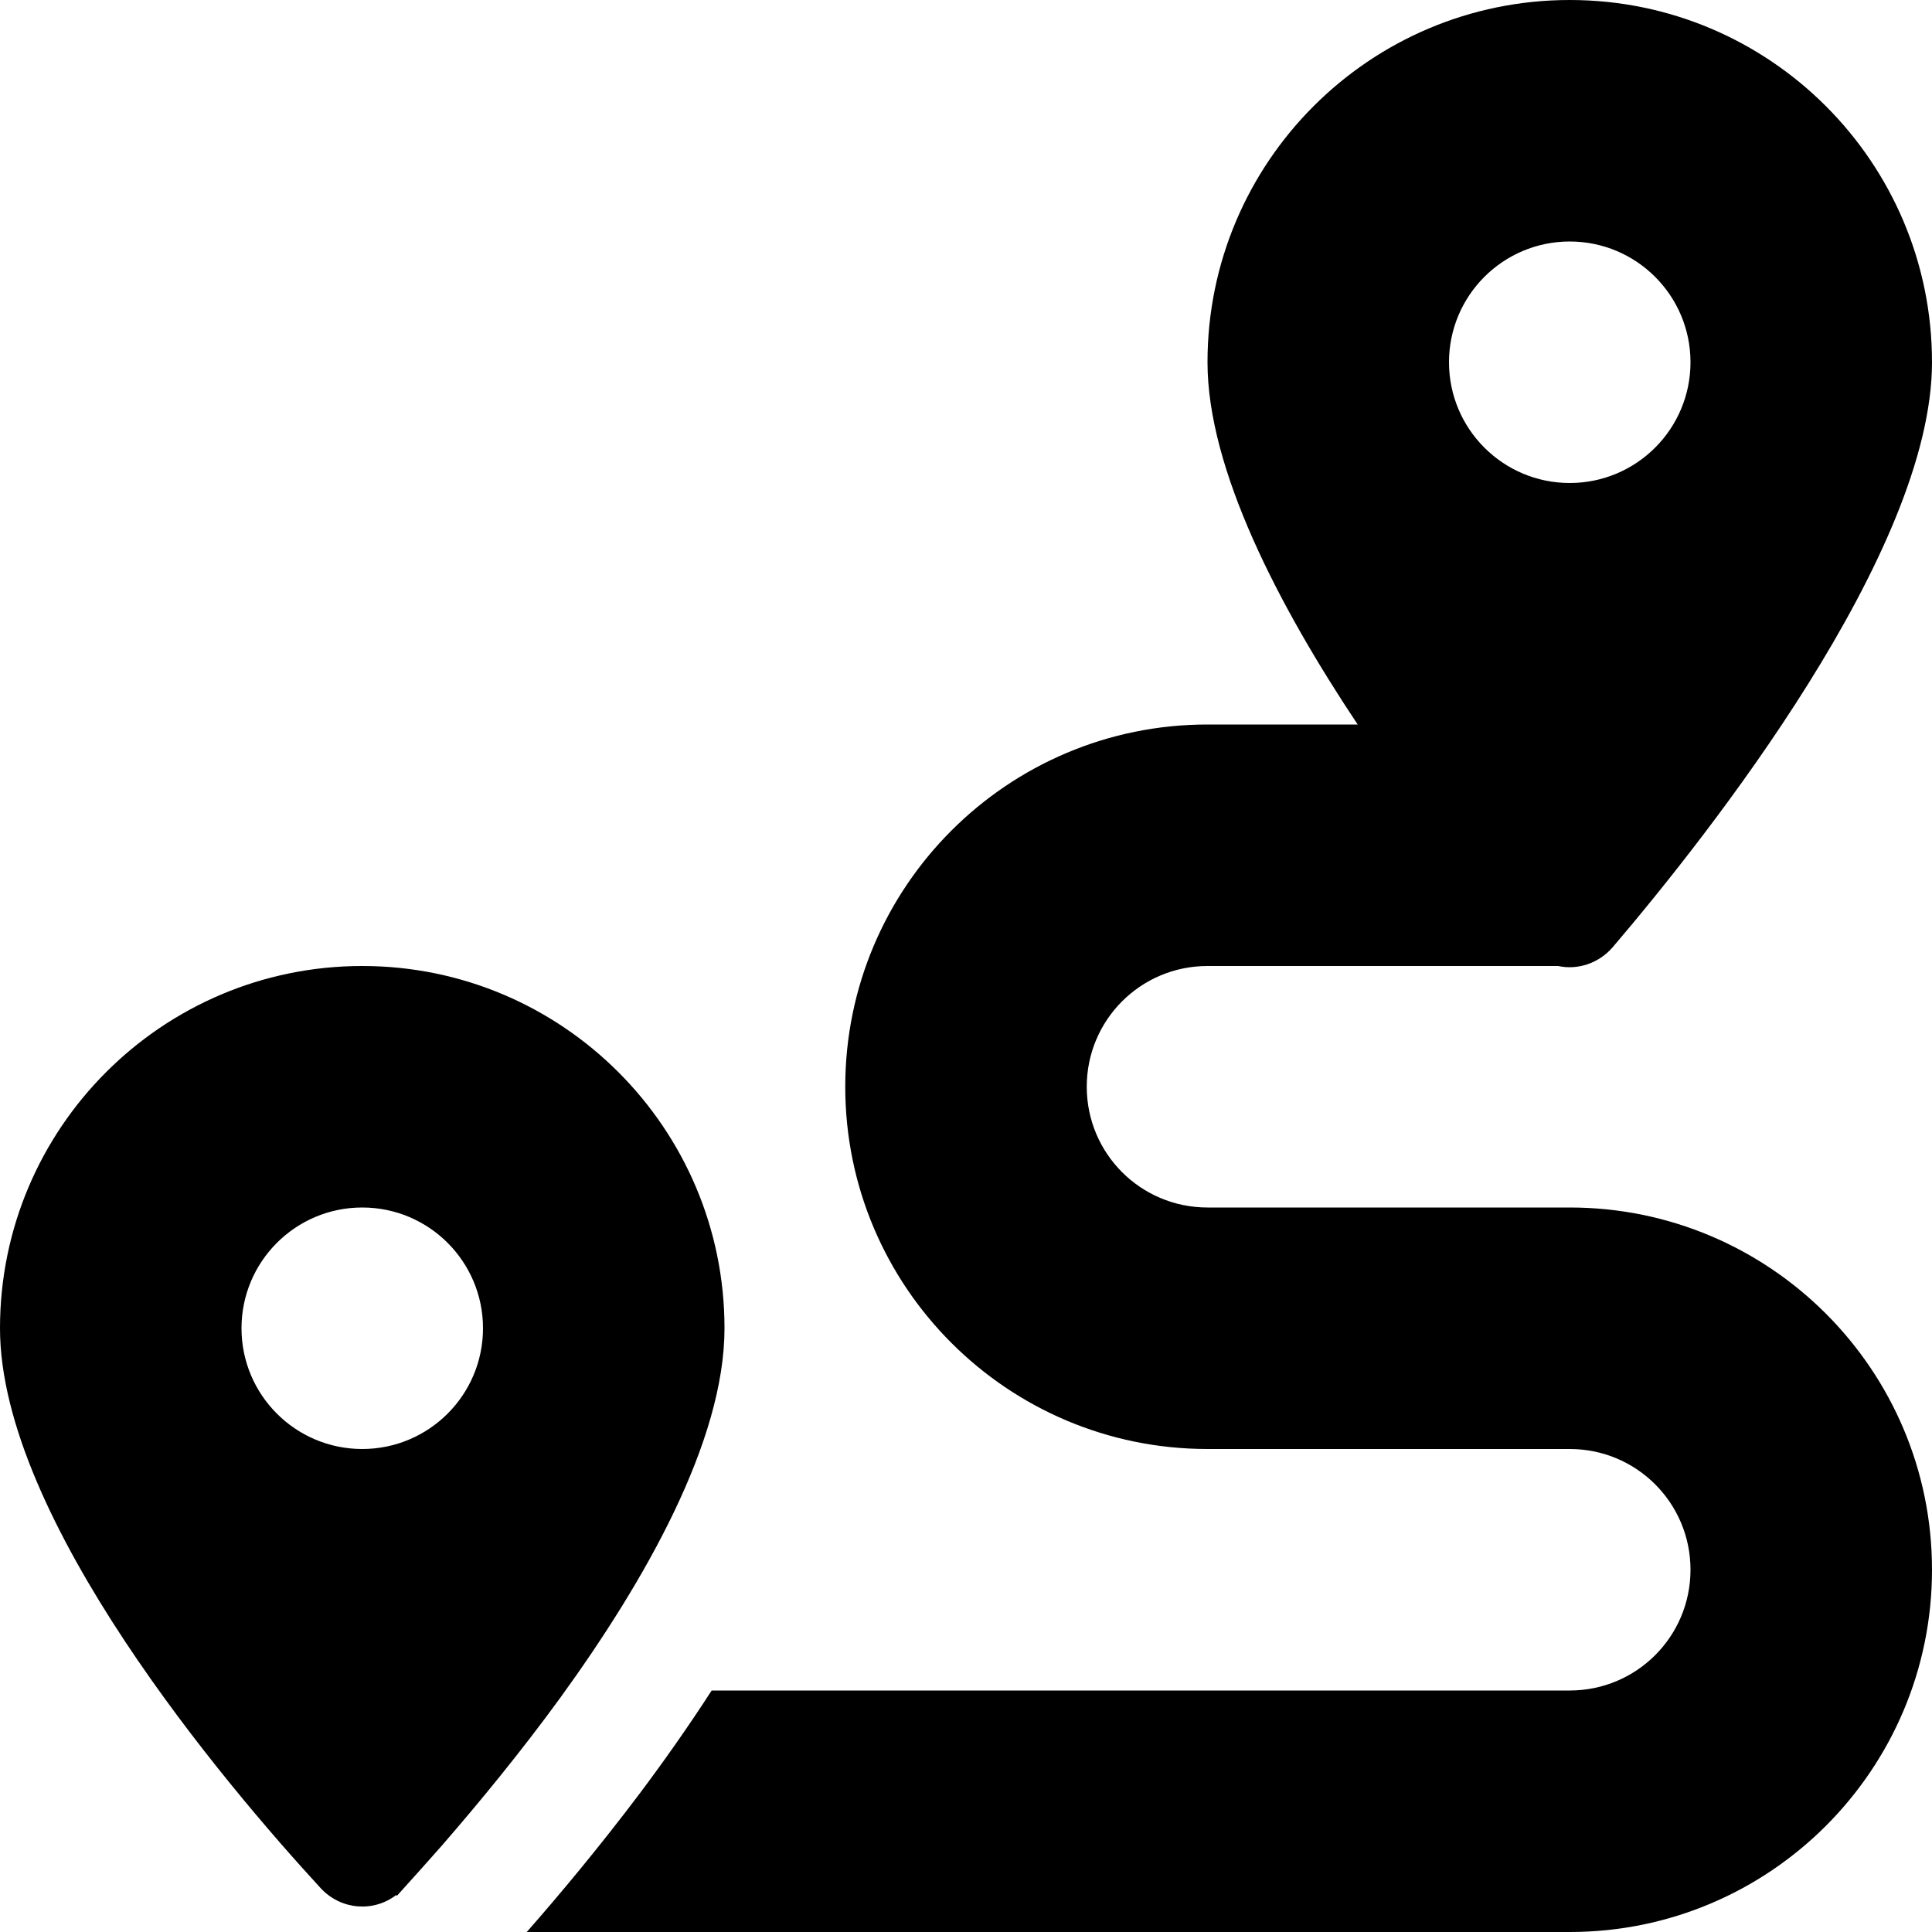
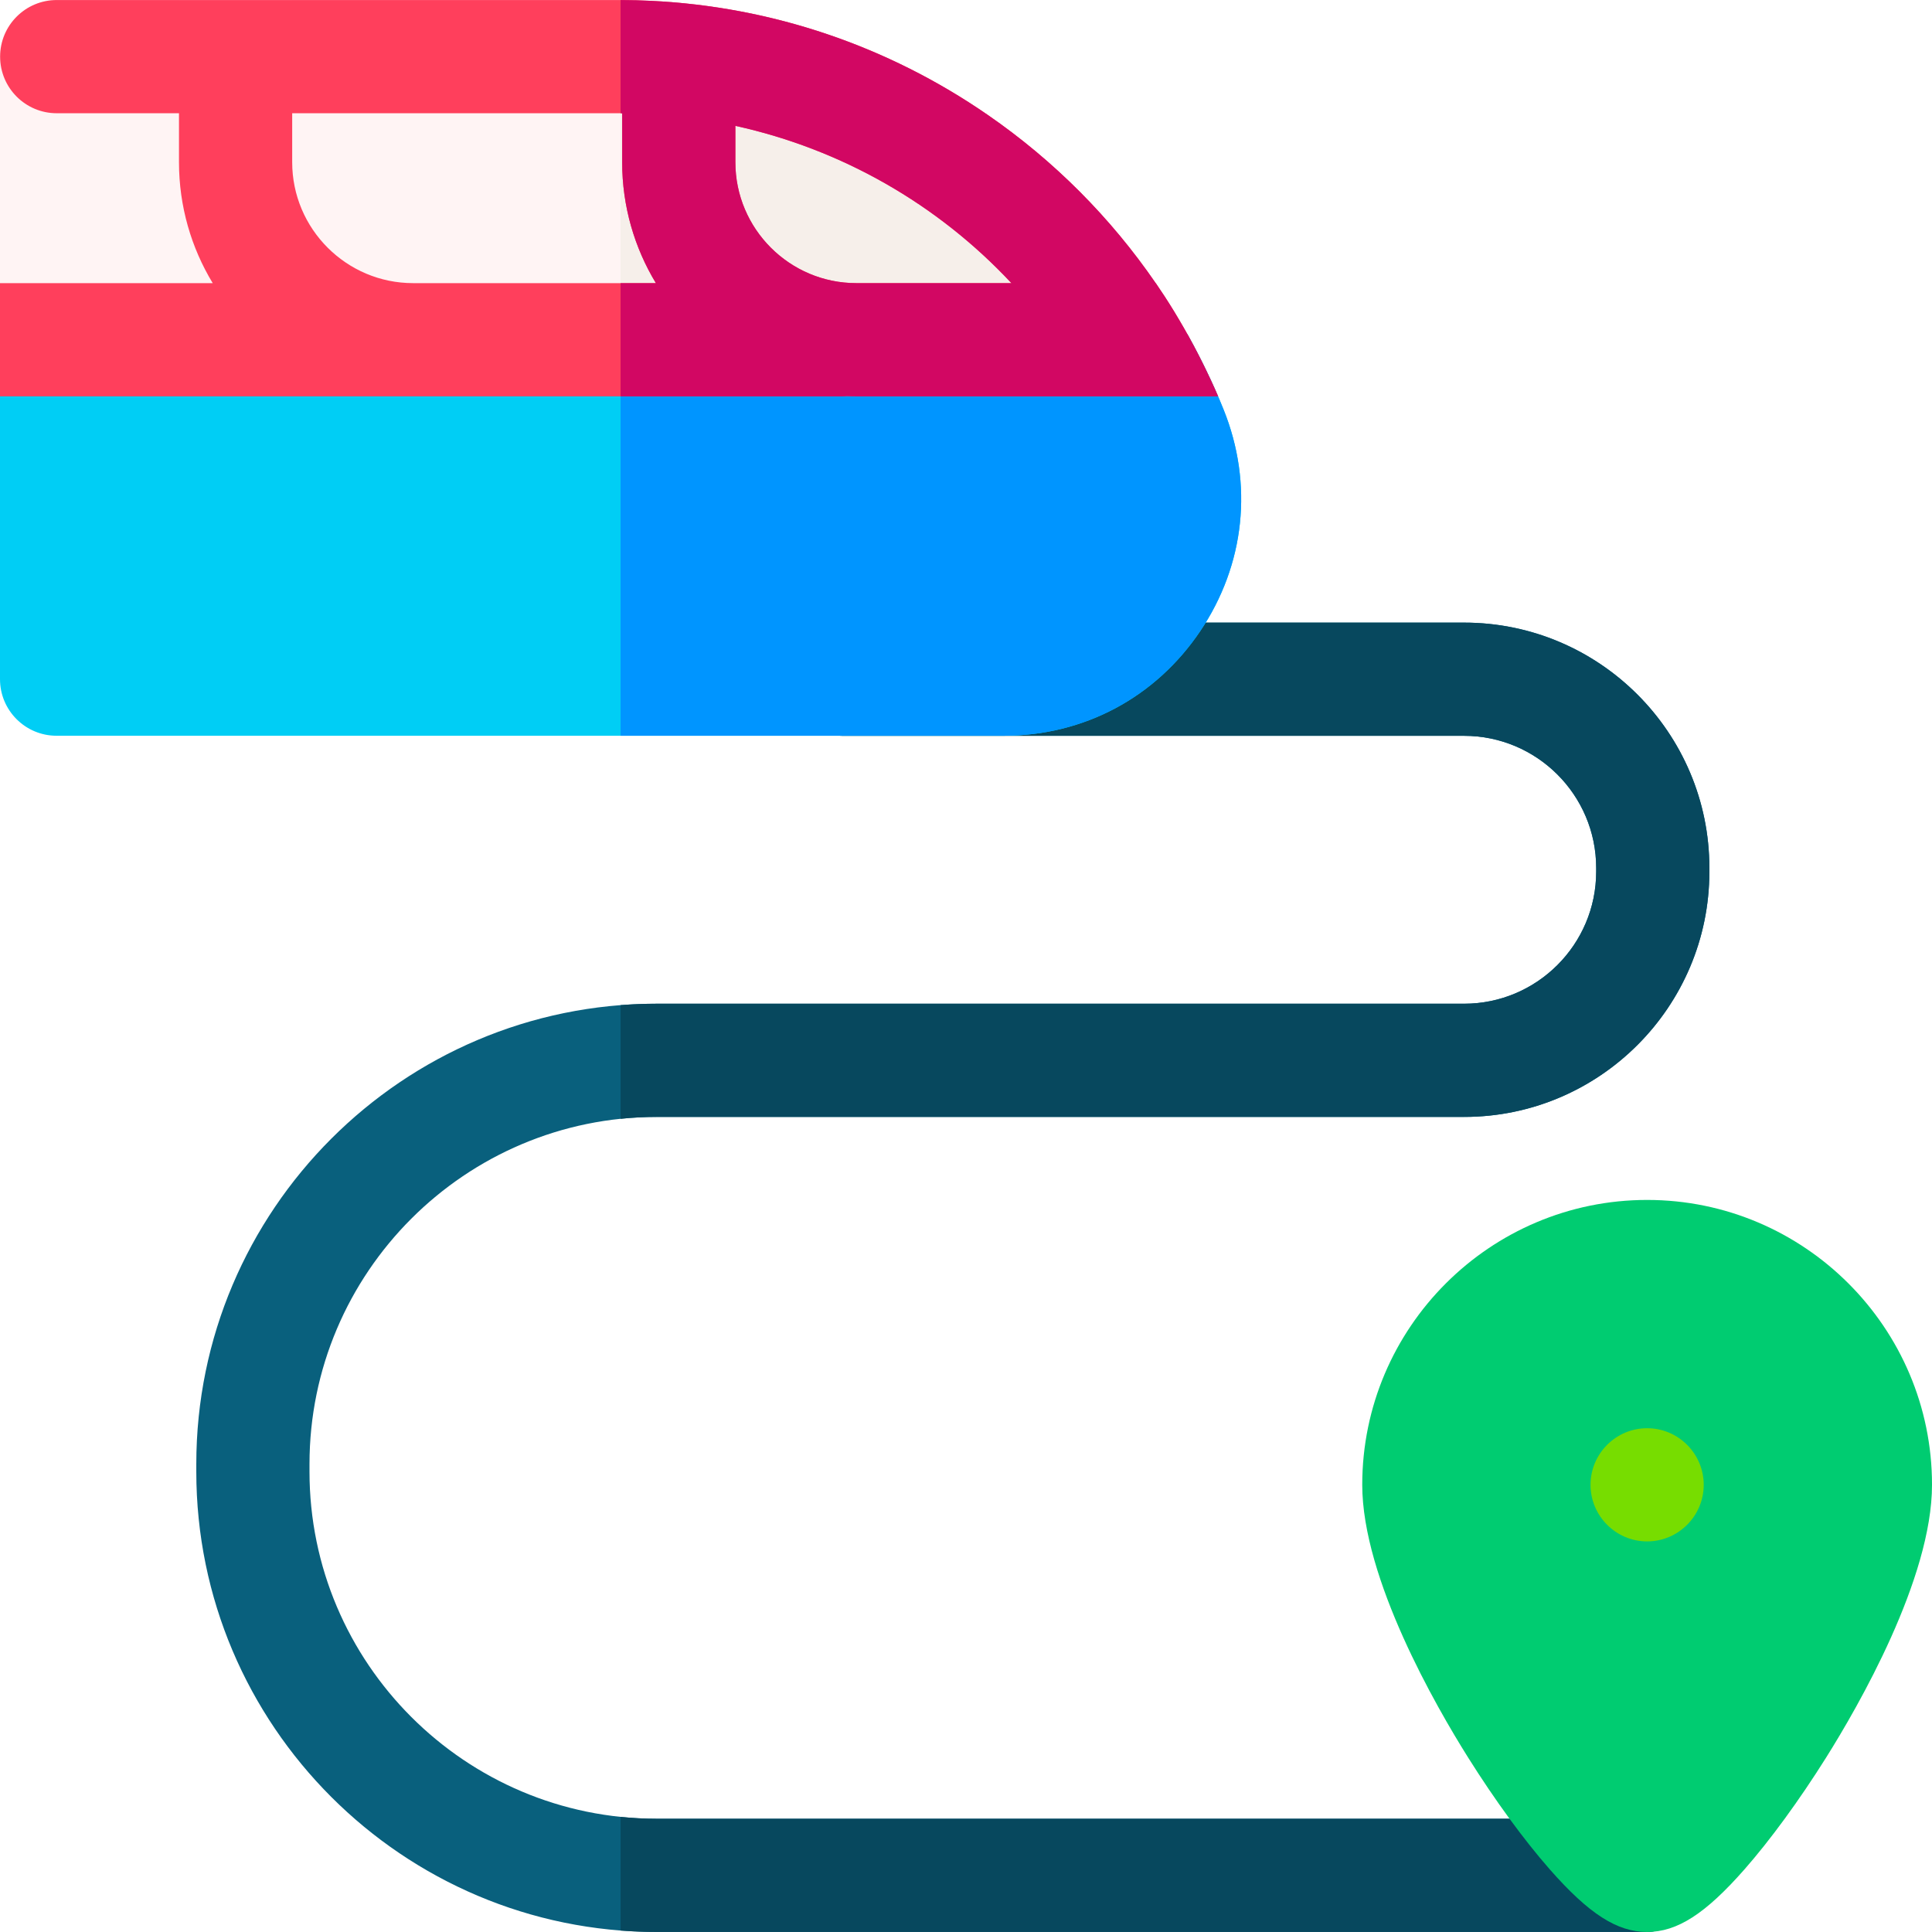
- <svg xmlns="http://www.w3.org/2000/svg" viewBox="0 0 512 512">
-   <path d="M512 96c0 50.2-59.1 125.1-84.6 155c-3.8 4.4-9.4 6.1-14.5 5L320 256c-17.7 0-32 14.3-32 32s14.3 32 32 32l96 0c53 0 96 43 96 96s-43 96-96 96l-276.4 0c8.7-9.9 19.3-22.6 30-36.8c6.3-8.4 12.8-17.6 19-27.2L416 448c17.7 0 32-14.3 32-32s-14.3-32-32-32l-96 0c-53 0-96-43-96-96s43-96 96-96l39.8 0c-21-31.5-39.8-67.7-39.8-96c0-53 43-96 96-96s96 43 96 96zM117.1 489.1c-3.8 4.3-7.2 8.1-10.1 11.3l-1.8 2-.2-.2c-6 4.6-14.6 4-20-1.8C59.8 473 0 402.5 0 352c0-53 43-96 96-96s96 43 96 96c0 30-21.1 67-43.5 97.9c-10.7 14.7-21.7 28-30.8 38.5l-.6 .7zM128 352a32 32 0 1 0 -64 0 32 32 0 1 0 64 0zM416 128a32 32 0 1 0 0-64 32 32 0 1 0 0 64z" />
+ <svg xmlns="http://www.w3.org/2000/svg" id="Capa_1" enable-background="new 0 0 512.022 512.022" height="512" viewBox="0 0 512.022 512.022" width="512">
+   <path d="m436.023 512.007h-261.998c-67.272 0-122.002-54.73-122.002-122.003v-1.992c0-67.272 54.73-122.003 122.002-122.003h213.995c19.3 0 35.002-15.702 35.002-35.003v-.994c0-19.301-15.702-35.003-35.002-35.003h-164.554c-8.284 0-15-6.716-15-15s6.716-15 15-15h164.554c35.842 0 65.002 29.16 65.002 65.003v.994c0 35.843-29.16 65.003-65.002 65.003h-213.995c-50.73 0-92.002 41.272-92.002 92.003v1.992c0 50.73 41.272 92.003 92.002 92.003h261.998c8.284 0 15 6.716 15 15s-6.716 15-15 15z" fill="#09607d" />
+   <path d="m436.023 482.007h-261.998c-3.226 0-6.413-.169-9.554-.494v30.122c3.153.245 6.339.373 9.554.373h261.998c8.284 0 15-6.716 15-15s-6.716-15.001-15-15.001z" fill="#07485e" />
+   <path d="m388.02 165.009h-164.554c-8.284 0-15 6.716-15 15s6.716 15 15 15h164.554c19.3 0 35.002 15.702 35.002 35.003v.994c0 19.301-15.702 35.003-35.002 35.003h-213.995c-3.215 0-6.401.127-9.554.373v30.122c3.141-.325 6.328-.494 9.554-.494h213.995c35.842 0 65.002-29.16 65.002-65.003v-.994c0-35.844-29.16-65.004-65.002-65.004z" fill="#07485e" />
+   <path d="m314.673 88.543h-314.673v91.447c0 8.284 6.716 15 15 15h250.995c21.231 0 40.217-10.108 52.091-27.732 11.866-17.611 14.122-39.013 6.191-58.717-2.778-6.902-6.004-13.568-9.604-19.998z" fill="#00cef5" />
+   <path d="m324.277 108.54c-2.778-6.902-6.004-13.567-9.604-19.997h-150.202v106.447h101.523c21.231 0 40.217-10.108 52.091-27.732 11.867-17.612 14.123-39.014 6.192-58.718z" fill="#0095ff" />
+   <path clip-rule="evenodd" d="m312.107 84.105c-12.676-21.146-29.742-39.41-50.329-53.626-20.29-14.012-43.009-23.38-66.888-27.71-4.802-.871-14.718 6.965-14.718 6.965s-10.096-9.7-15.283-9.724c-.268-.001-.536-.002-.804-.002h-86.649l-14.498 11.684-15.502-11.683h-32.436c-8.284 0-15 6.716-15 15v69.096z" fill="#fff4f4" fill-rule="evenodd" />
+   <path clip-rule="evenodd" d="m164.471 84.105h147.636c-12.676-21.146-29.742-39.41-50.329-53.626-20.29-14.011-43.009-23.38-66.888-27.71-4.802-.871-14.718 6.965-14.718 6.965s-10.096-9.7-15.283-9.723c-.139-.001-.278-.001-.417-.001v84.095z" fill="#f6efea" fill-rule="evenodd" />
+   <path d="m436.523 512.013c-7.967 0-15.437-4.801-25.782-16.571-6.86-7.806-14.557-18.344-21.671-29.675-8.433-13.43-28.046-47.355-28.046-72.258 0-41.631 33.869-75.5 75.5-75.5 41.63 0 75.5 33.869 75.5 75.5 0 24.902-19.614 58.828-28.046 72.258-7.115 11.331-14.811 21.869-21.671 29.675-10.347 11.77-17.817 16.571-25.784 16.571z" fill="#00cc71" />
+   <path clip-rule="evenodd" d="m436.523 408.509c8.262 0 15-6.738 15-15s-6.738-15-15-15-15 6.738-15 15 6.738 15 15 15z" fill="#7d0" fill-rule="evenodd" />
+   <path d="m319.238 97.259c-.025-.052-.051-.103-.076-.154-1.703-3.485-3.515-6.905-5.44-10.254-.388-.677-.781-1.351-1.177-2.022-.452-.763-.904-1.528-1.367-2.284-.823-1.343-1.66-2.676-2.518-3.994-.355-.545-.724-1.081-1.085-1.621-.421-.631-.836-1.267-1.266-1.892h-.022c-11.901-17.318-26.897-32.419-44.476-44.559-26.562-18.343-57.288-28.721-89.331-30.261-.007 0-.013-.001-.019-.001-1.23-.059-2.463-.105-3.697-.138-.044-.001-.089-.003-.133-.004-1.502-.039-3.006-.065-4.513-.065h-86.682-30-32.404c-8.284 0-15 6.716-15 15s6.716 15 15 15h32.404v12.975c0 11.721 3.269 22.692 8.939 32.054h-56.375v30h109.489 74.501 39.246c.418 0 .829-.029 1.239-.063.819.032 1.639.063 2.466.063h62.647 33.203.032c-1.126-2.633-2.336-5.217-3.585-7.78zm-209.749-22.222c-17.674 0-32.053-14.379-32.053-32.054v-12.974h86.681c.258 0 .514.012.772.013v12.961c0 11.721 3.269 22.692 8.939 32.054zm117.453 0c-17.674 0-32.053-14.379-32.053-32.054v-9.631c28.215 6.195 53.635 20.79 73.161 41.685z" fill="#ff3f5c" />
+   <path d="m319.238 97.259c-.025-.052-.051-.103-.076-.154-1.703-3.485-3.515-6.905-5.44-10.254-.388-.677-.781-1.351-1.177-2.022-.452-.763-.904-1.528-1.367-2.284-.823-1.343-1.66-2.676-2.518-3.994-.355-.545-.724-1.081-1.085-1.621-.421-.631-.836-1.267-1.266-1.892h-.022c-11.901-17.318-26.897-32.419-44.476-44.559-26.562-18.343-57.288-28.721-89.331-30.261-.007 0-.013-.001-.019-.001-1.23-.059-2.463-.105-3.697-.138-.044-.001-.089-.003-.133-.004-1.384-.036-2.77-.057-4.158-.06v30.001c.139.003.278.006.417.007v12.961c0 11.721 3.269 22.692 8.939 32.054h-9.357v30h19.519 39.246c.418 0 .829-.029 1.239-.063.819.032 1.639.063 2.466.063h62.647 33.203.032c-1.127-2.632-2.337-5.216-3.586-7.779zm-92.296-22.222c-17.674 0-32.053-14.379-32.053-32.054v-9.631c28.215 6.195 53.635 20.79 73.161 41.685z" fill="#d20763" />
</svg>
